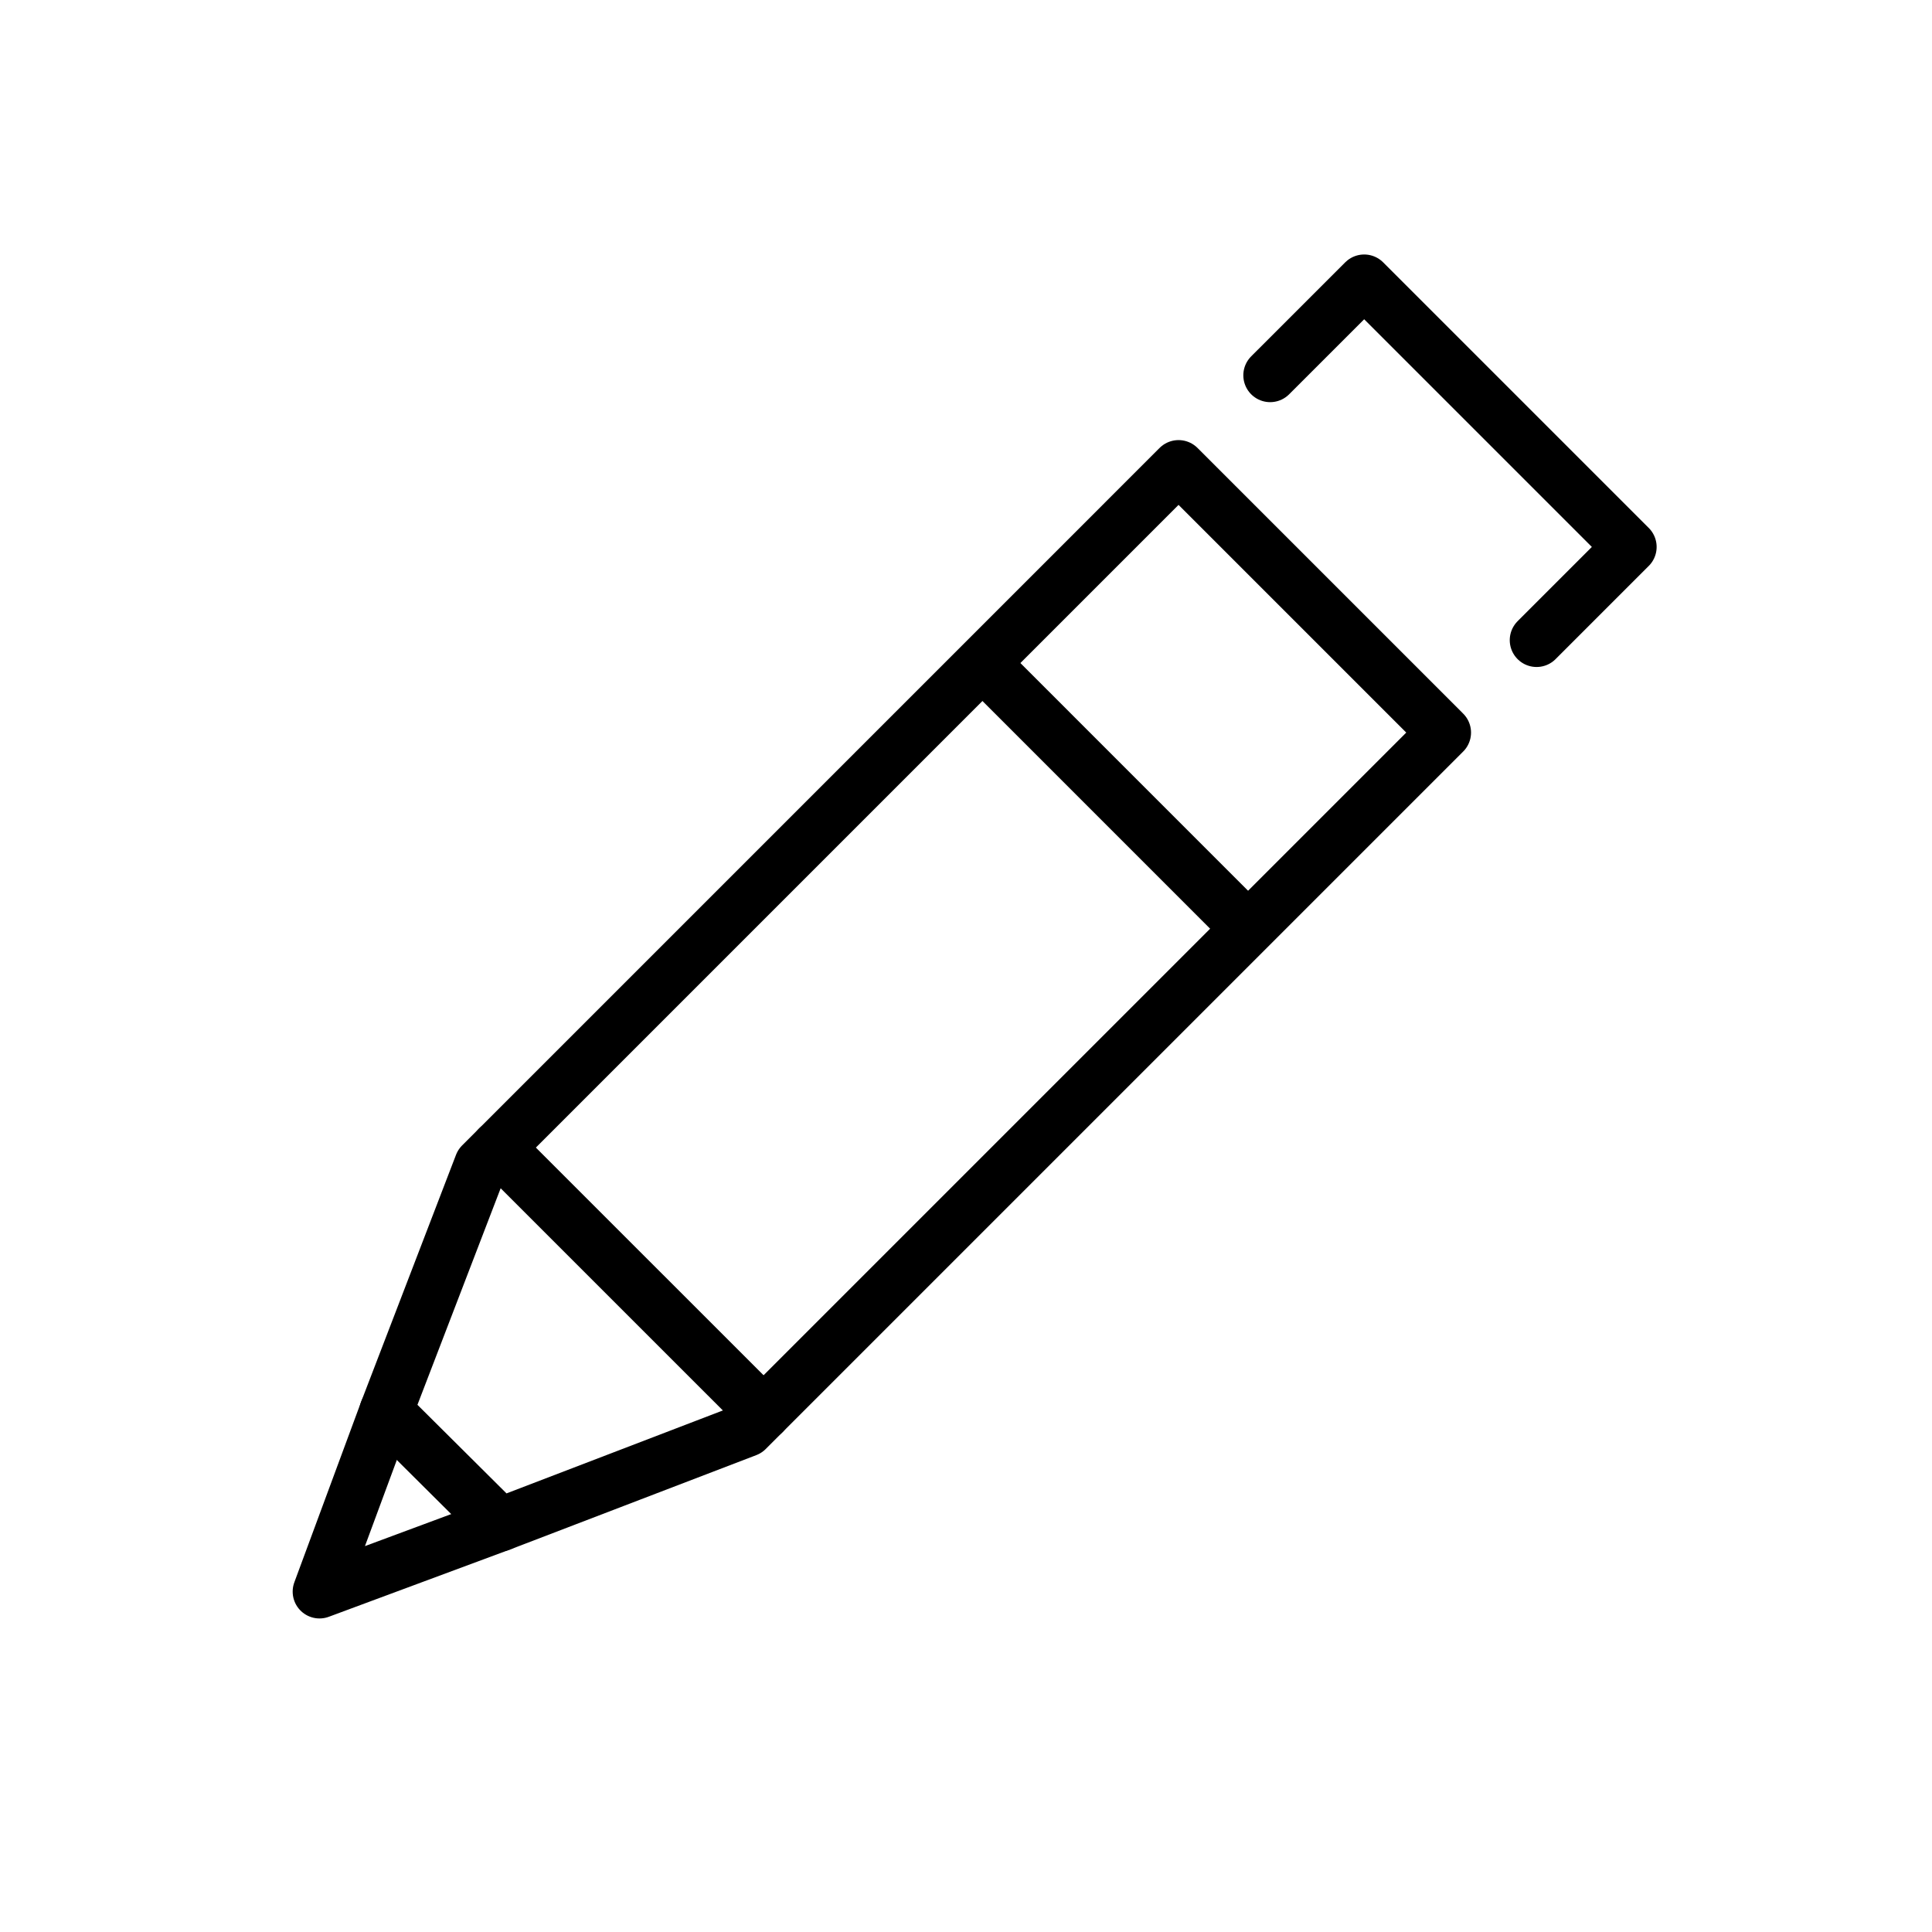
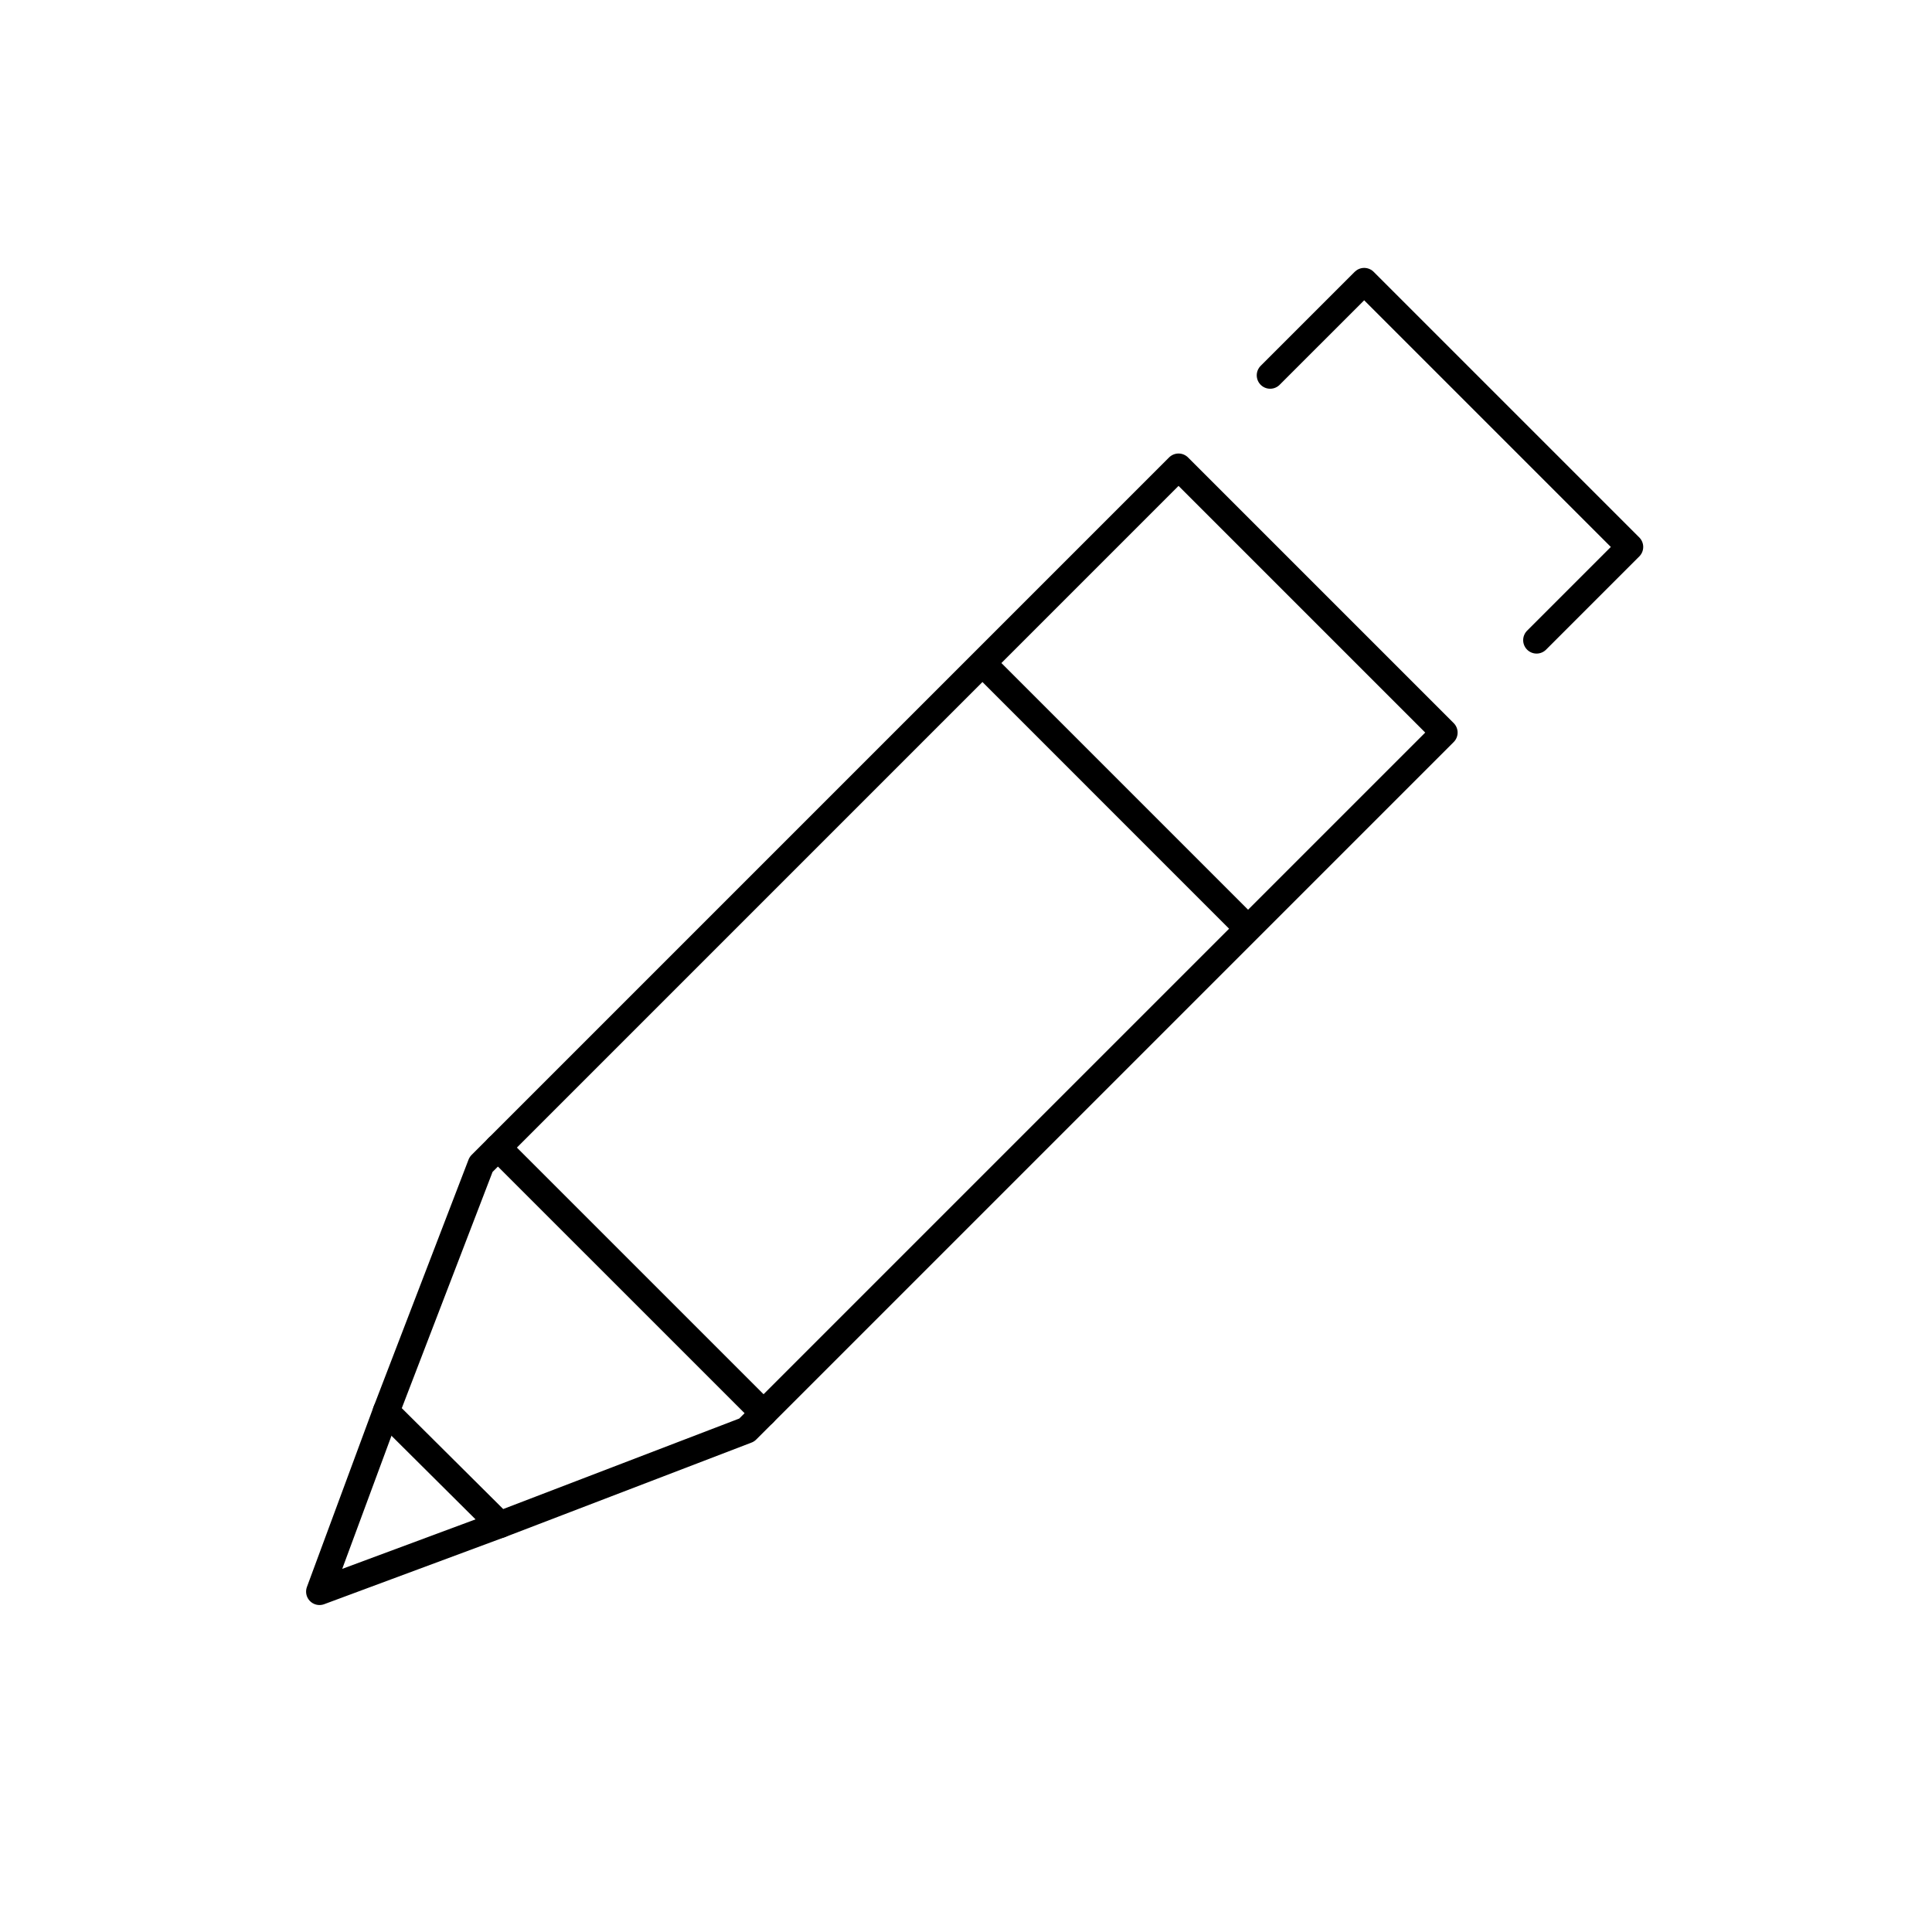
<svg xmlns="http://www.w3.org/2000/svg" id="emoji" viewBox="0 0 72 72">
  <g id="line">
-     <polygon fill="none" stroke="#000000" stroke-linecap="round" stroke-linejoin="round" stroke-miterlimit="10" stroke-width="2" points="18.63,56.82 27.828,53.294 53.821,27.301 43.921,17.401 17.928,43.395 14.39,52.603" />
-     <polyline fill="none" stroke="#000000" stroke-linecap="round" stroke-linejoin="round" stroke-miterlimit="10" stroke-width="2" points="47.335,13.987 50.839,10.484 60.738,20.383 57.264,23.857" />
-     <line x1="18.556" x2="28.456" y1="42.767" y2="52.666" fill="none" stroke="#000000" stroke-linecap="round" stroke-linejoin="round" stroke-miterlimit="10" stroke-width="2" />
-     <polyline fill="none" stroke="#000000" stroke-linecap="round" stroke-linejoin="round" stroke-miterlimit="10" stroke-width="2" points="14.398,52.582 11.907,59.315 18.656,56.809" />
-     <line x1="36.91" x2="46.422" y1="25.007" y2="34.52" fill="none" stroke="#000000" stroke-linecap="round" stroke-linejoin="round" stroke-miterlimit="10" stroke-width="2" />
+     <polygon fill="none" stroke="#000000" stroke-linecap="round" stroke-linejoin="round" stroke-miterlimit="10" stroke-width="1" vector-effect="non-scaling-stroke" points="18.63,56.82 27.828,53.294 53.821,27.301 43.921,17.401 17.928,43.395 14.39,52.603" />
+     <polyline fill="none" stroke="#000000" stroke-linecap="round" stroke-linejoin="round" stroke-miterlimit="10" stroke-width="1" vector-effect="non-scaling-stroke" points="47.335,13.987 50.839,10.484 60.738,20.383 57.264,23.857" />
+     <line x1="18.556" x2="28.456" y1="42.767" y2="52.666" fill="none" stroke="#000000" stroke-linecap="round" stroke-linejoin="round" stroke-miterlimit="10" stroke-width="1" vector-effect="non-scaling-stroke" />
+     <polyline fill="none" stroke="#000000" stroke-linecap="round" stroke-linejoin="round" stroke-miterlimit="10" stroke-width="1" vector-effect="non-scaling-stroke" points="14.398,52.582 11.907,59.315 18.656,56.809" />
+     <line x1="36.91" x2="46.422" y1="25.007" y2="34.52" fill="none" stroke="#000000" stroke-linecap="round" stroke-linejoin="round" stroke-miterlimit="10" stroke-width="1" vector-effect="non-scaling-stroke" />
  </g>
</svg>
